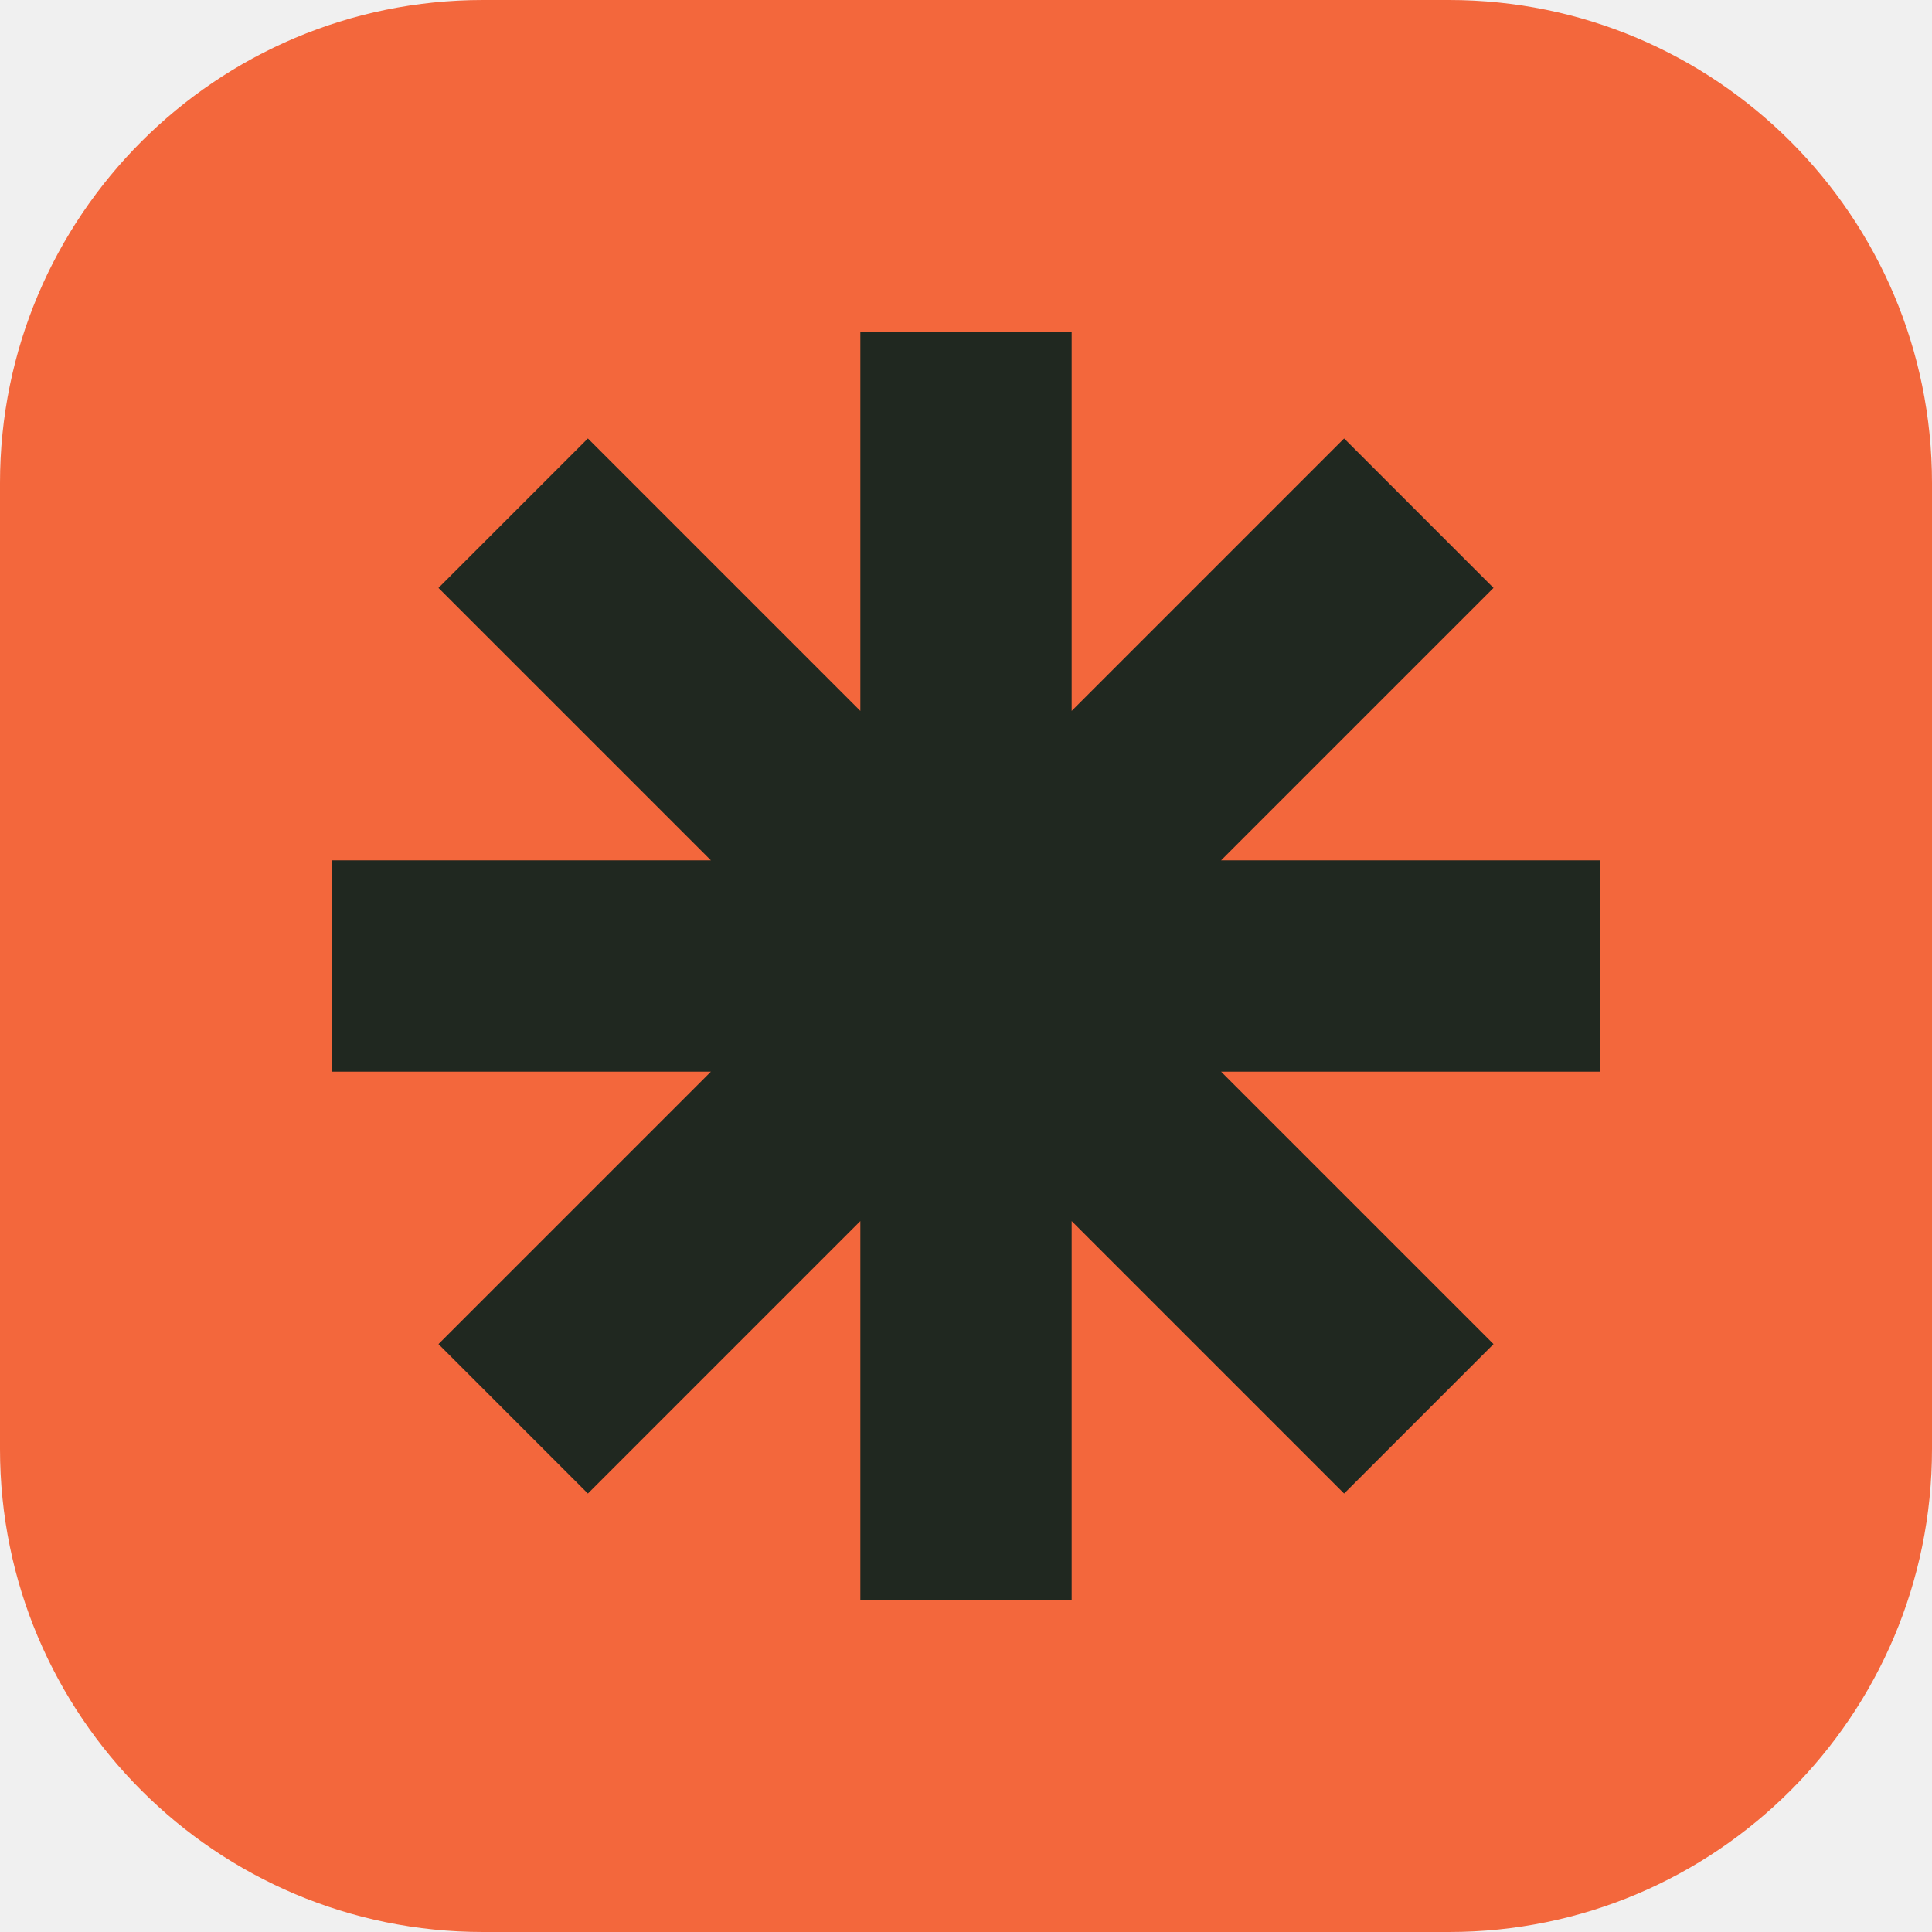
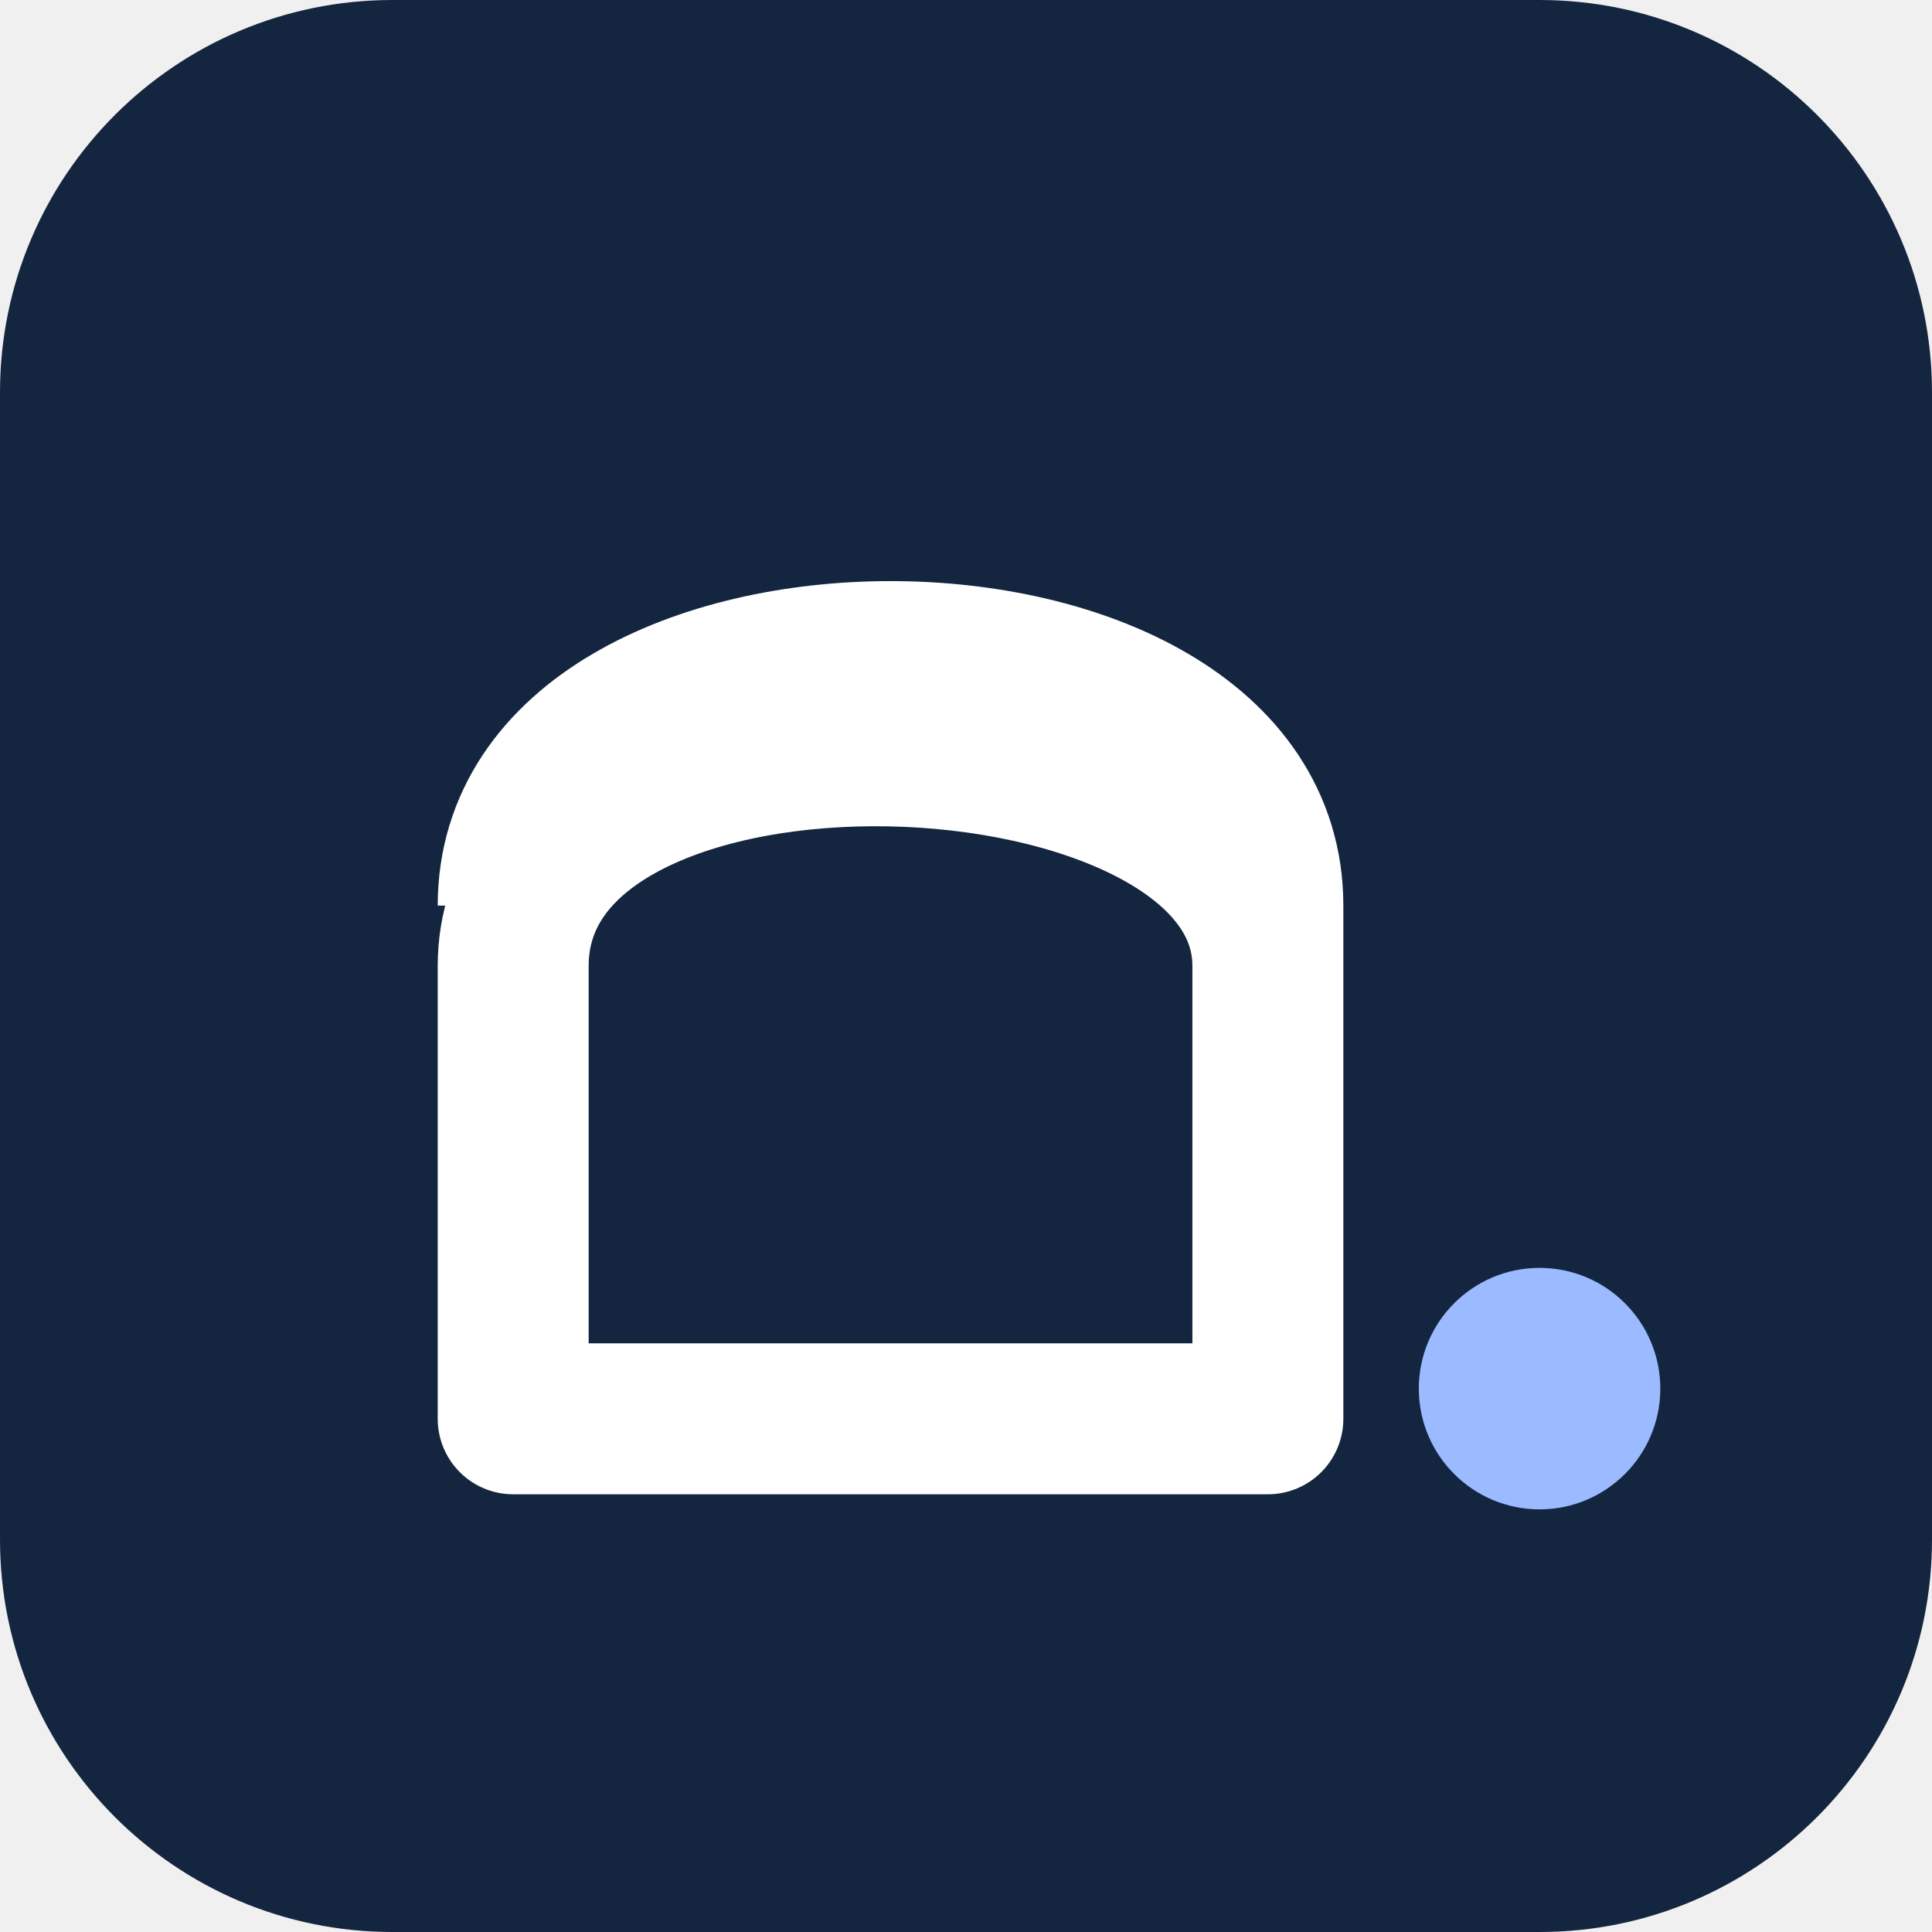
<svg xmlns="http://www.w3.org/2000/svg" viewBox="0 0 64 64">
-   <rect width="64" height="64" rx="16" fill="#f3673c" />
-   <path d="M32 11v42M11 32h42M17 17l30 30M17 47l30-30" fill="none" stroke="#202820" stroke-width="7" />
+   <rect width="64" height="64" rx="13" fill="#142540" />
+   <path d="M17 30c0-11 25-11 25 0v17H17V32c0-10 25-9 25 0" fill="none" stroke="white" stroke-width="5" stroke-linejoin="round" />
+   <circle cx="51" cy="46" r="4" fill="#9bbaff" />
</svg>
